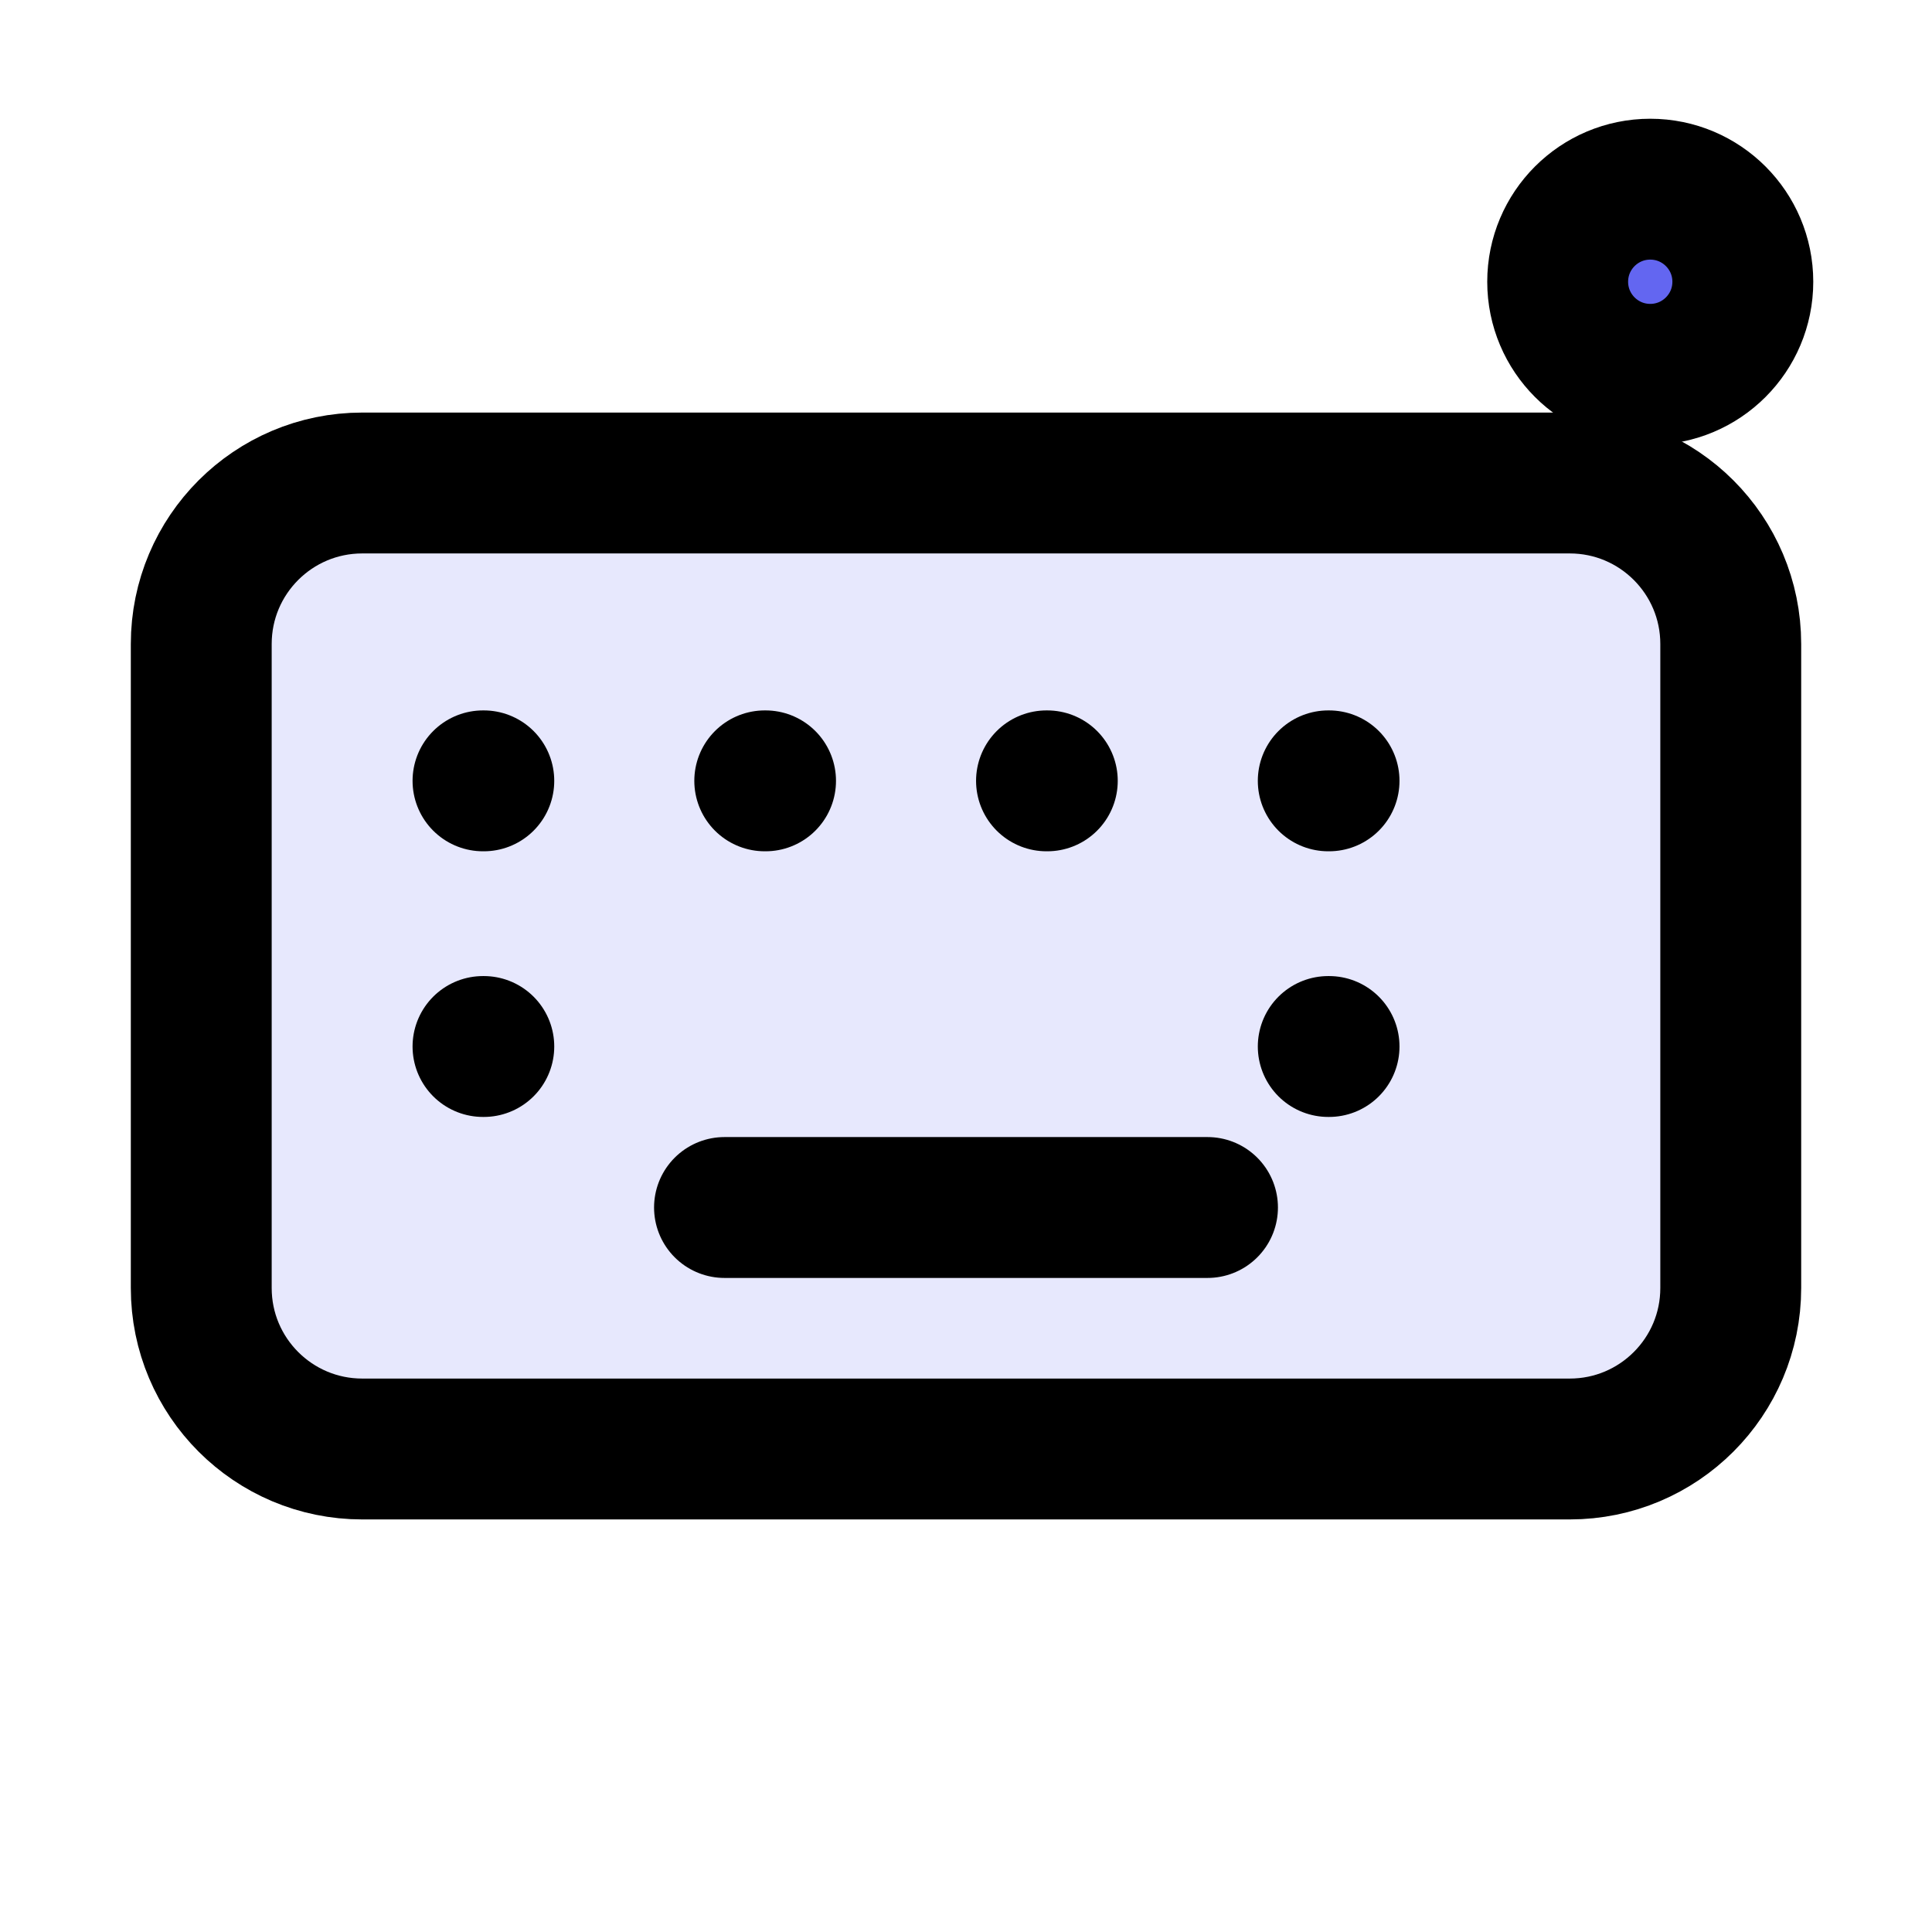
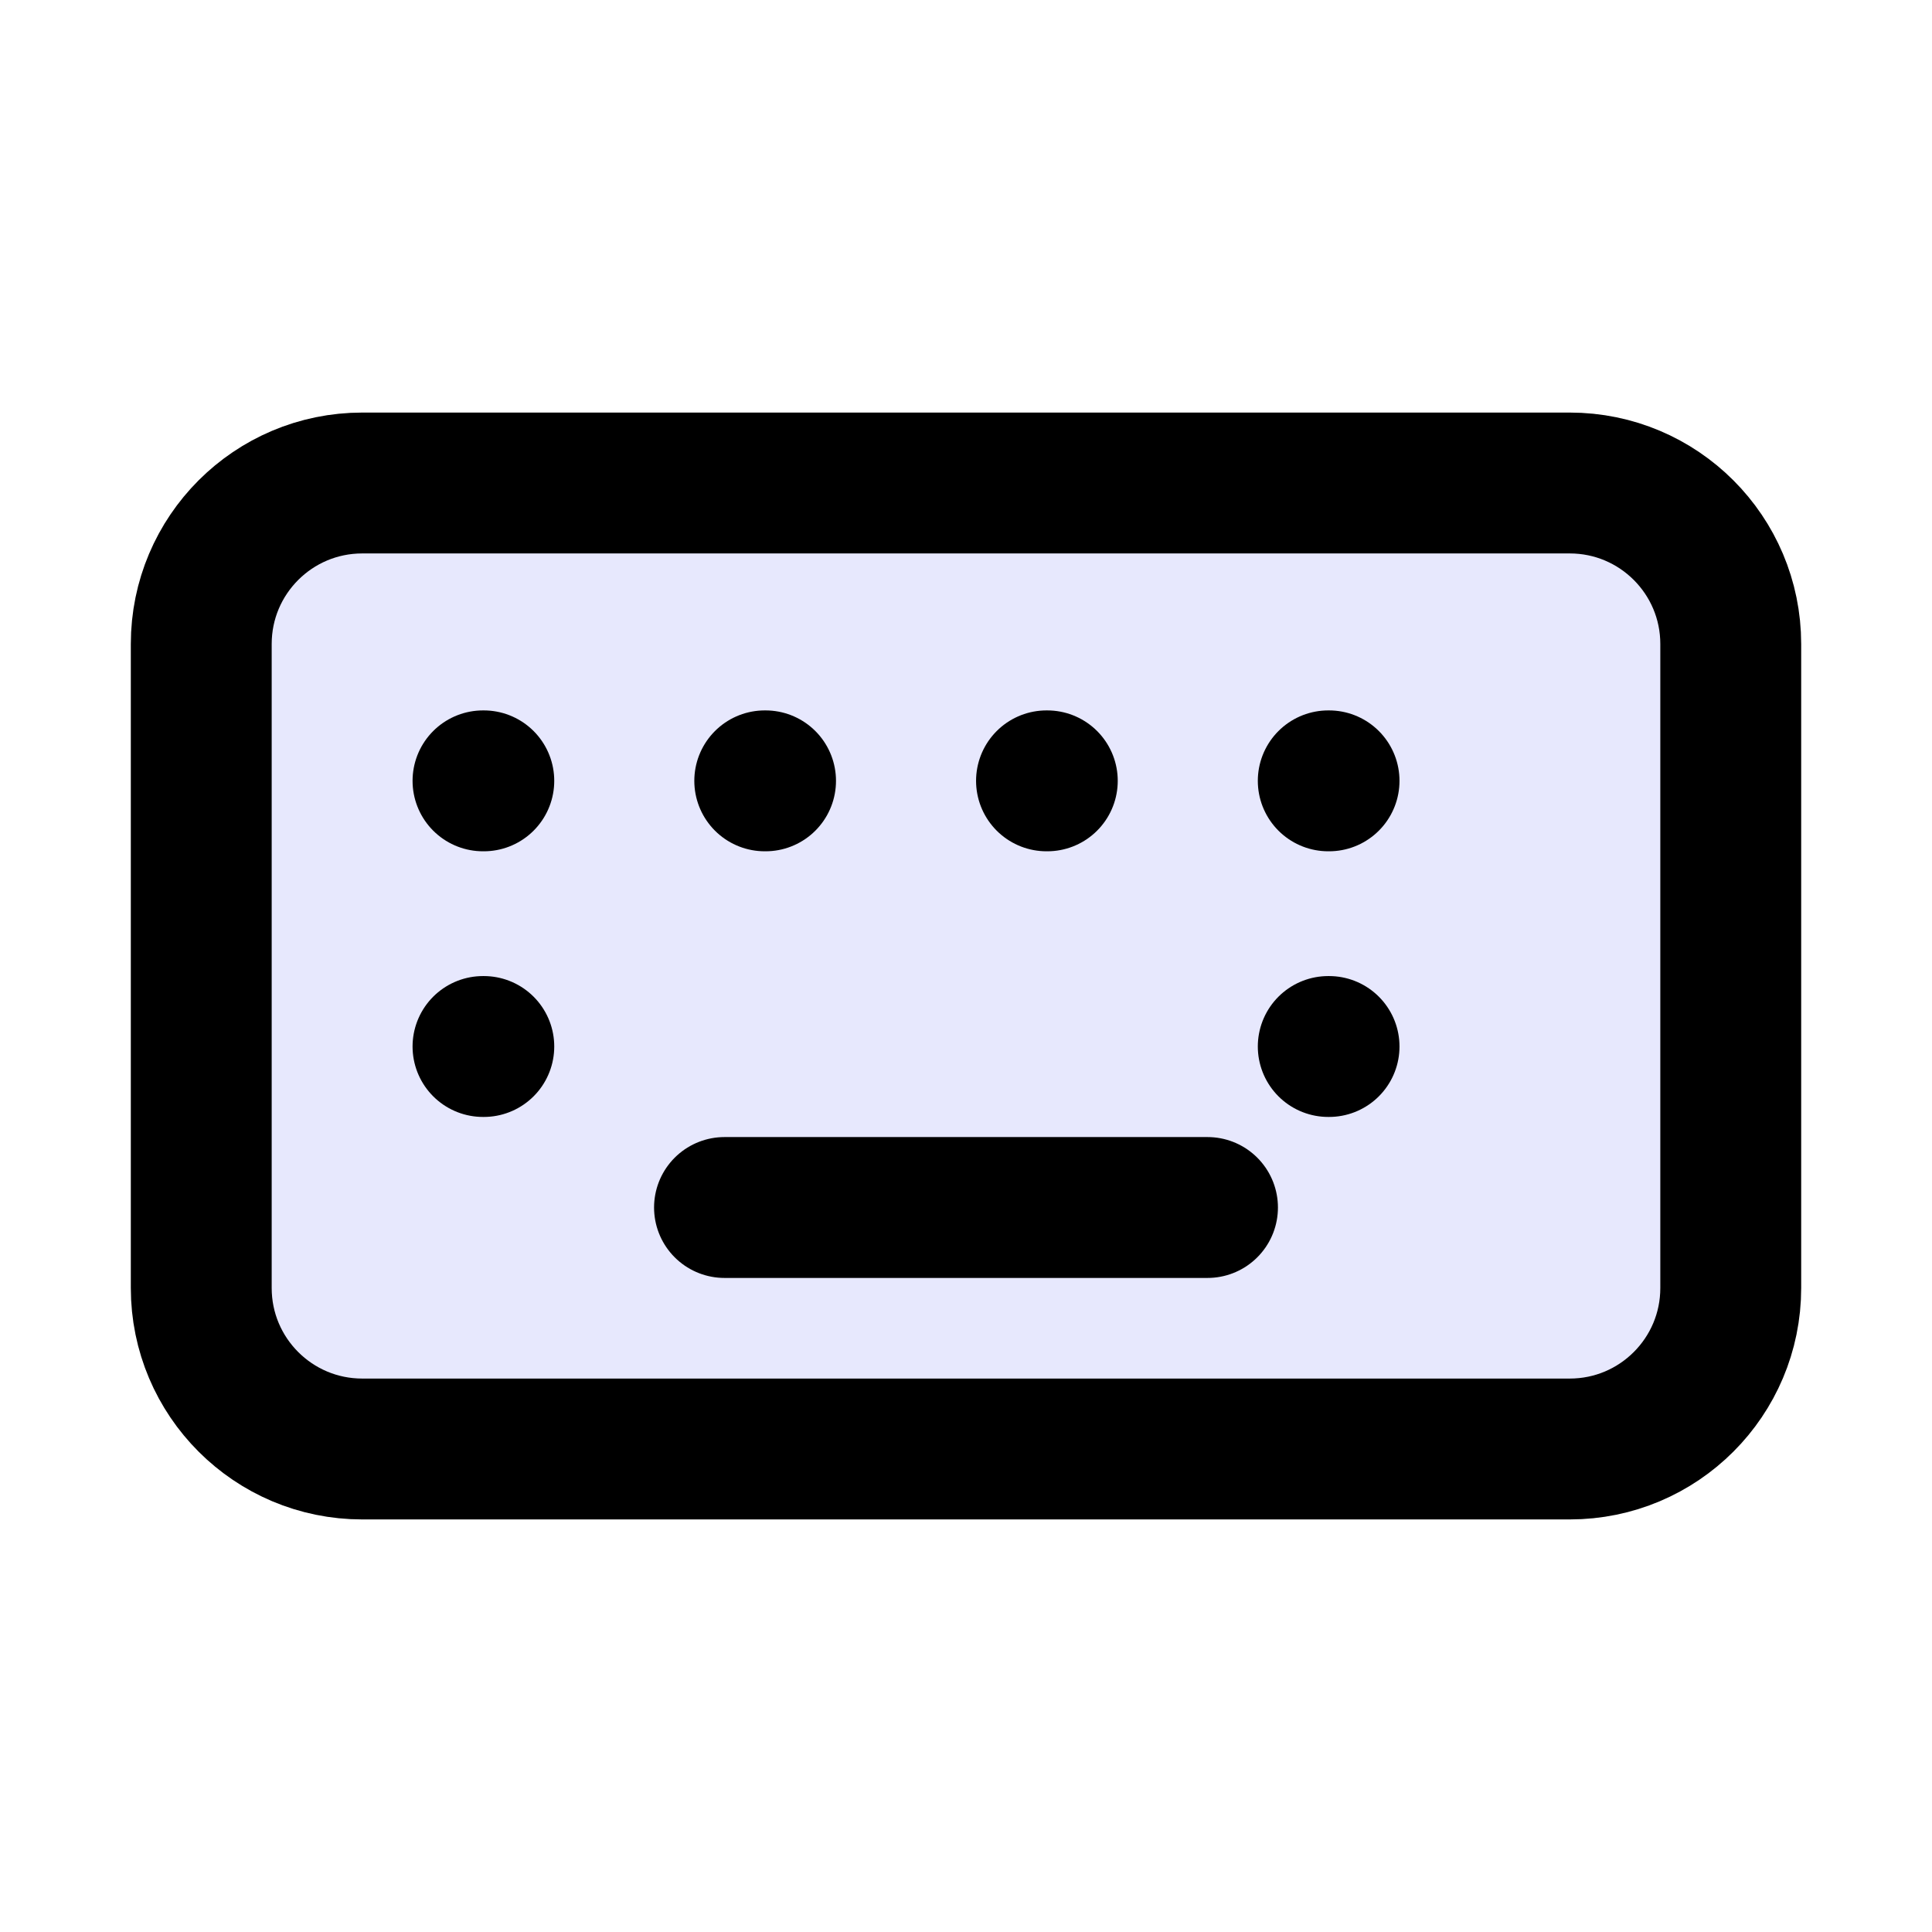
<svg xmlns="http://www.w3.org/2000/svg" viewBox="0 0 24 24" role="img" aria-hidden="true" fill="none" stroke="currentColor" stroke-width="1.75" stroke-linecap="round" stroke-linejoin="round">
  <rect x="2.5" y="6" width="19" height="12" rx="2" fill="#6366F1" fill-opacity="0.15" stroke="none" />
  <rect x="2.5" y="6" width="19" height="12" rx="2" />
  <path d="M6 9.7h.01M9.5 9.7h.01M13 9.7h.01M16.5 9.7h.01M6 13h.01M16.5 13h.01M9 15h6" />
-   <circle cx="20.5" cy="3.5" r="1.15" fill="#6366F1" />
</svg>
